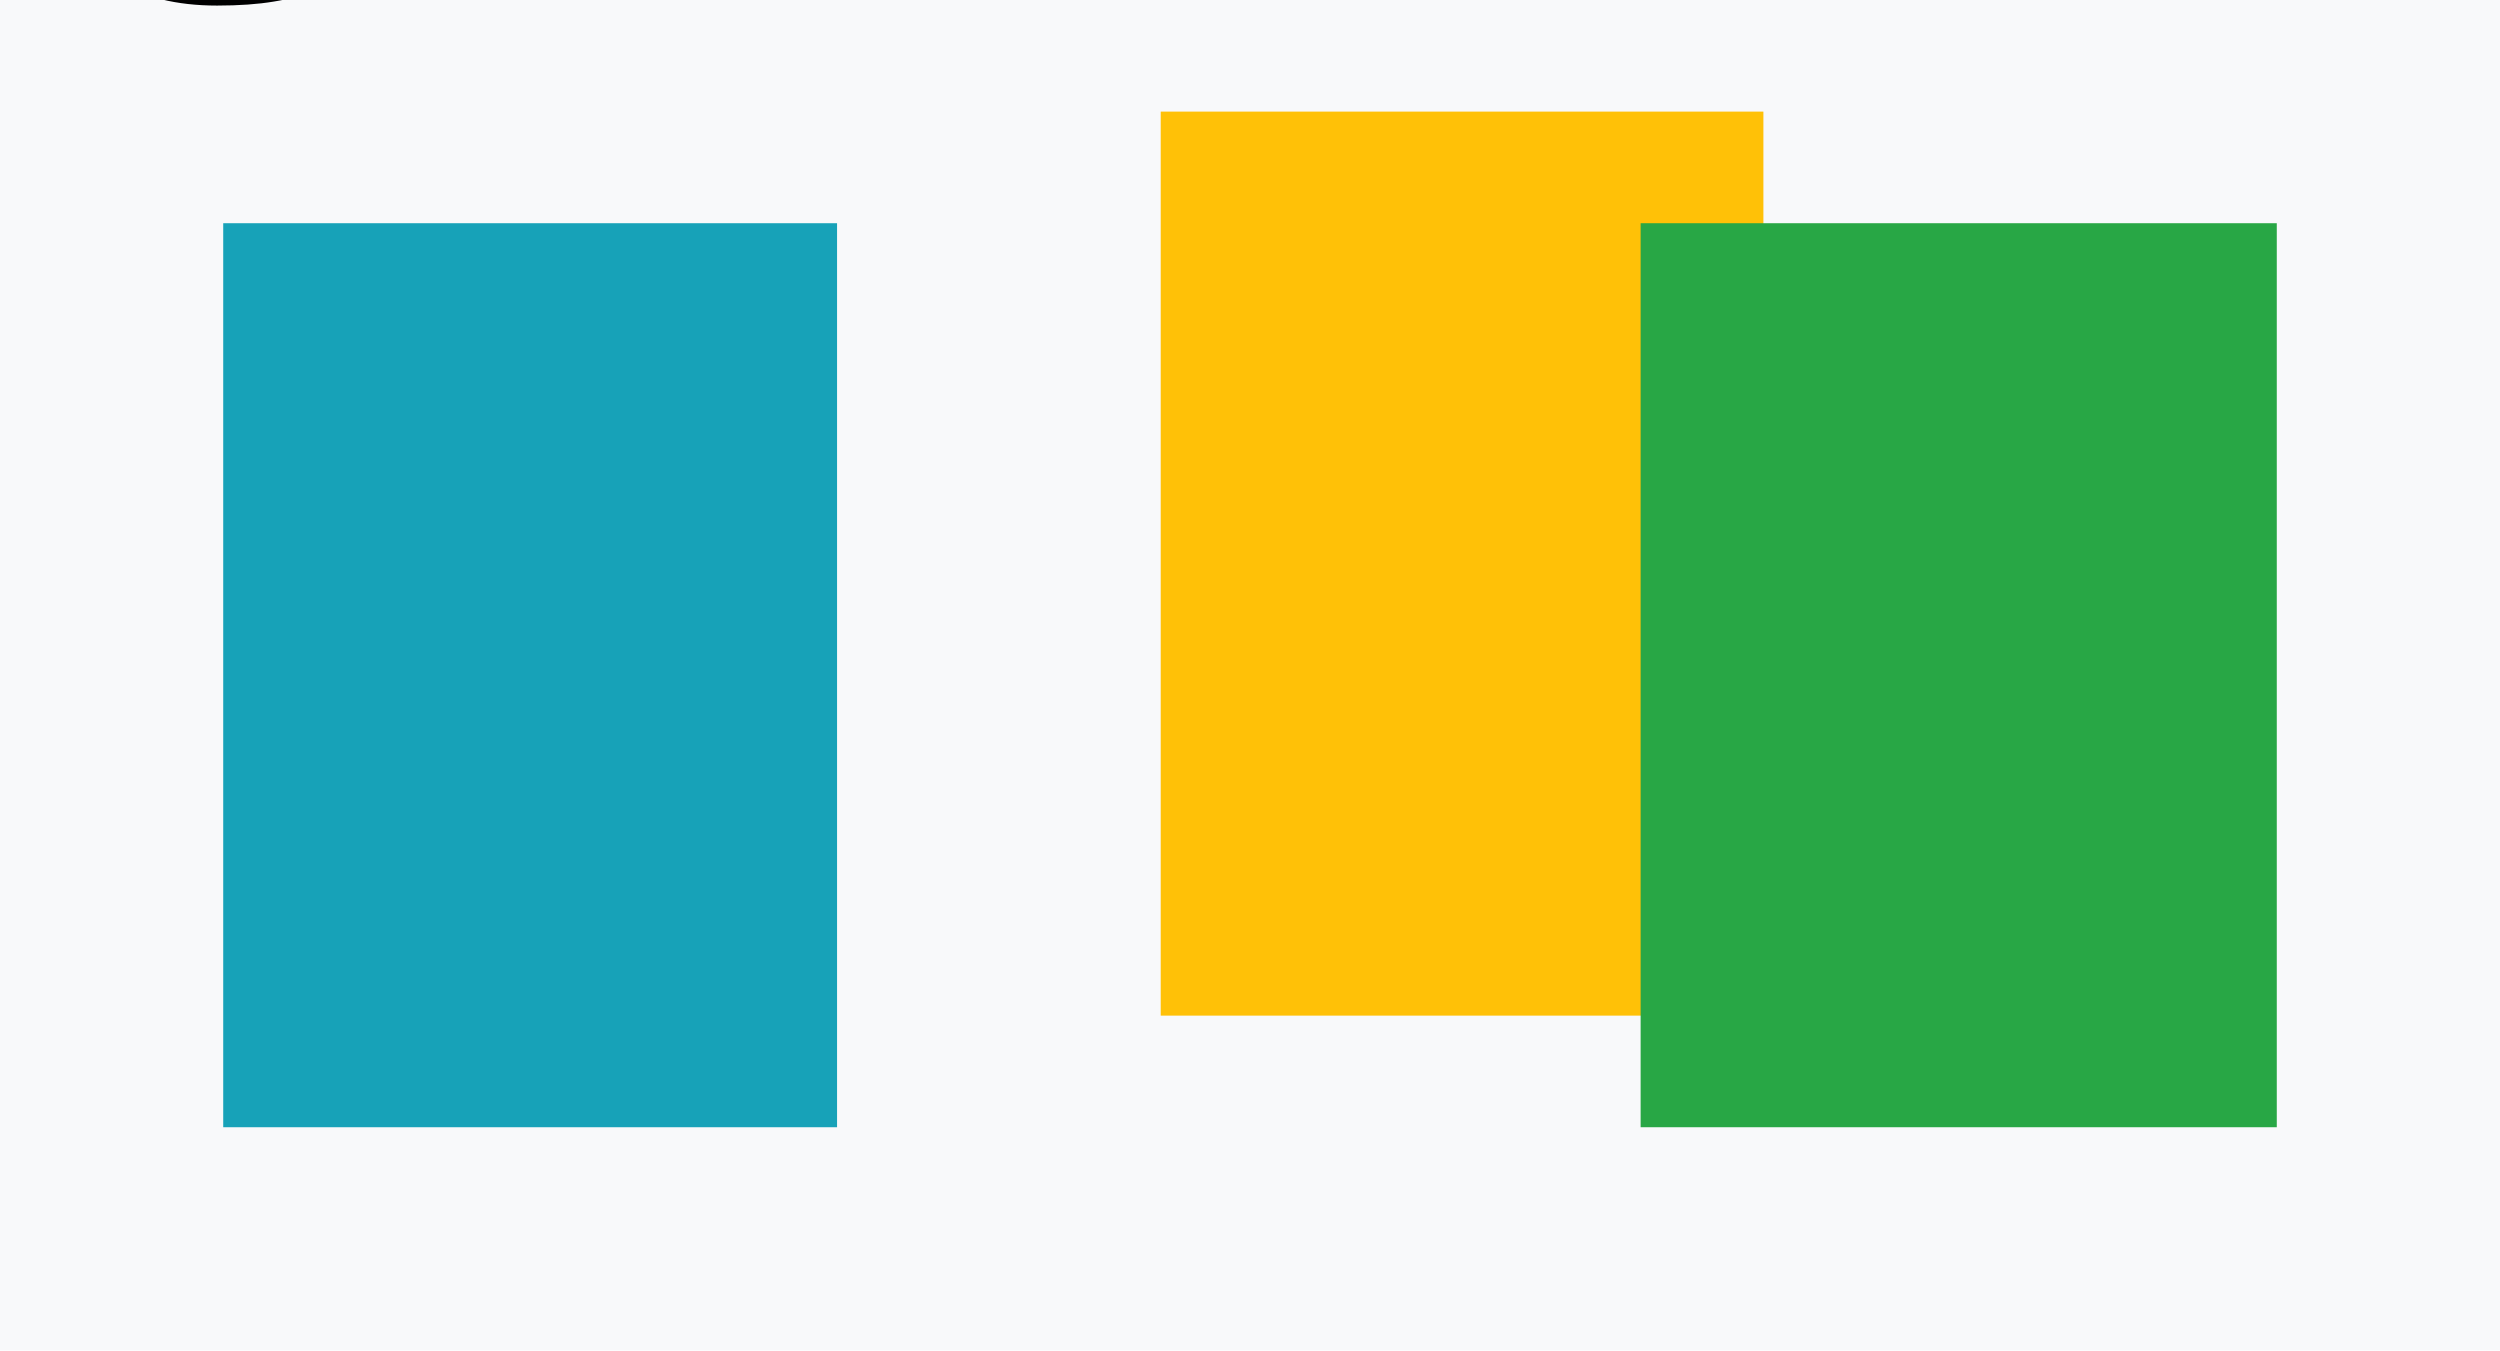
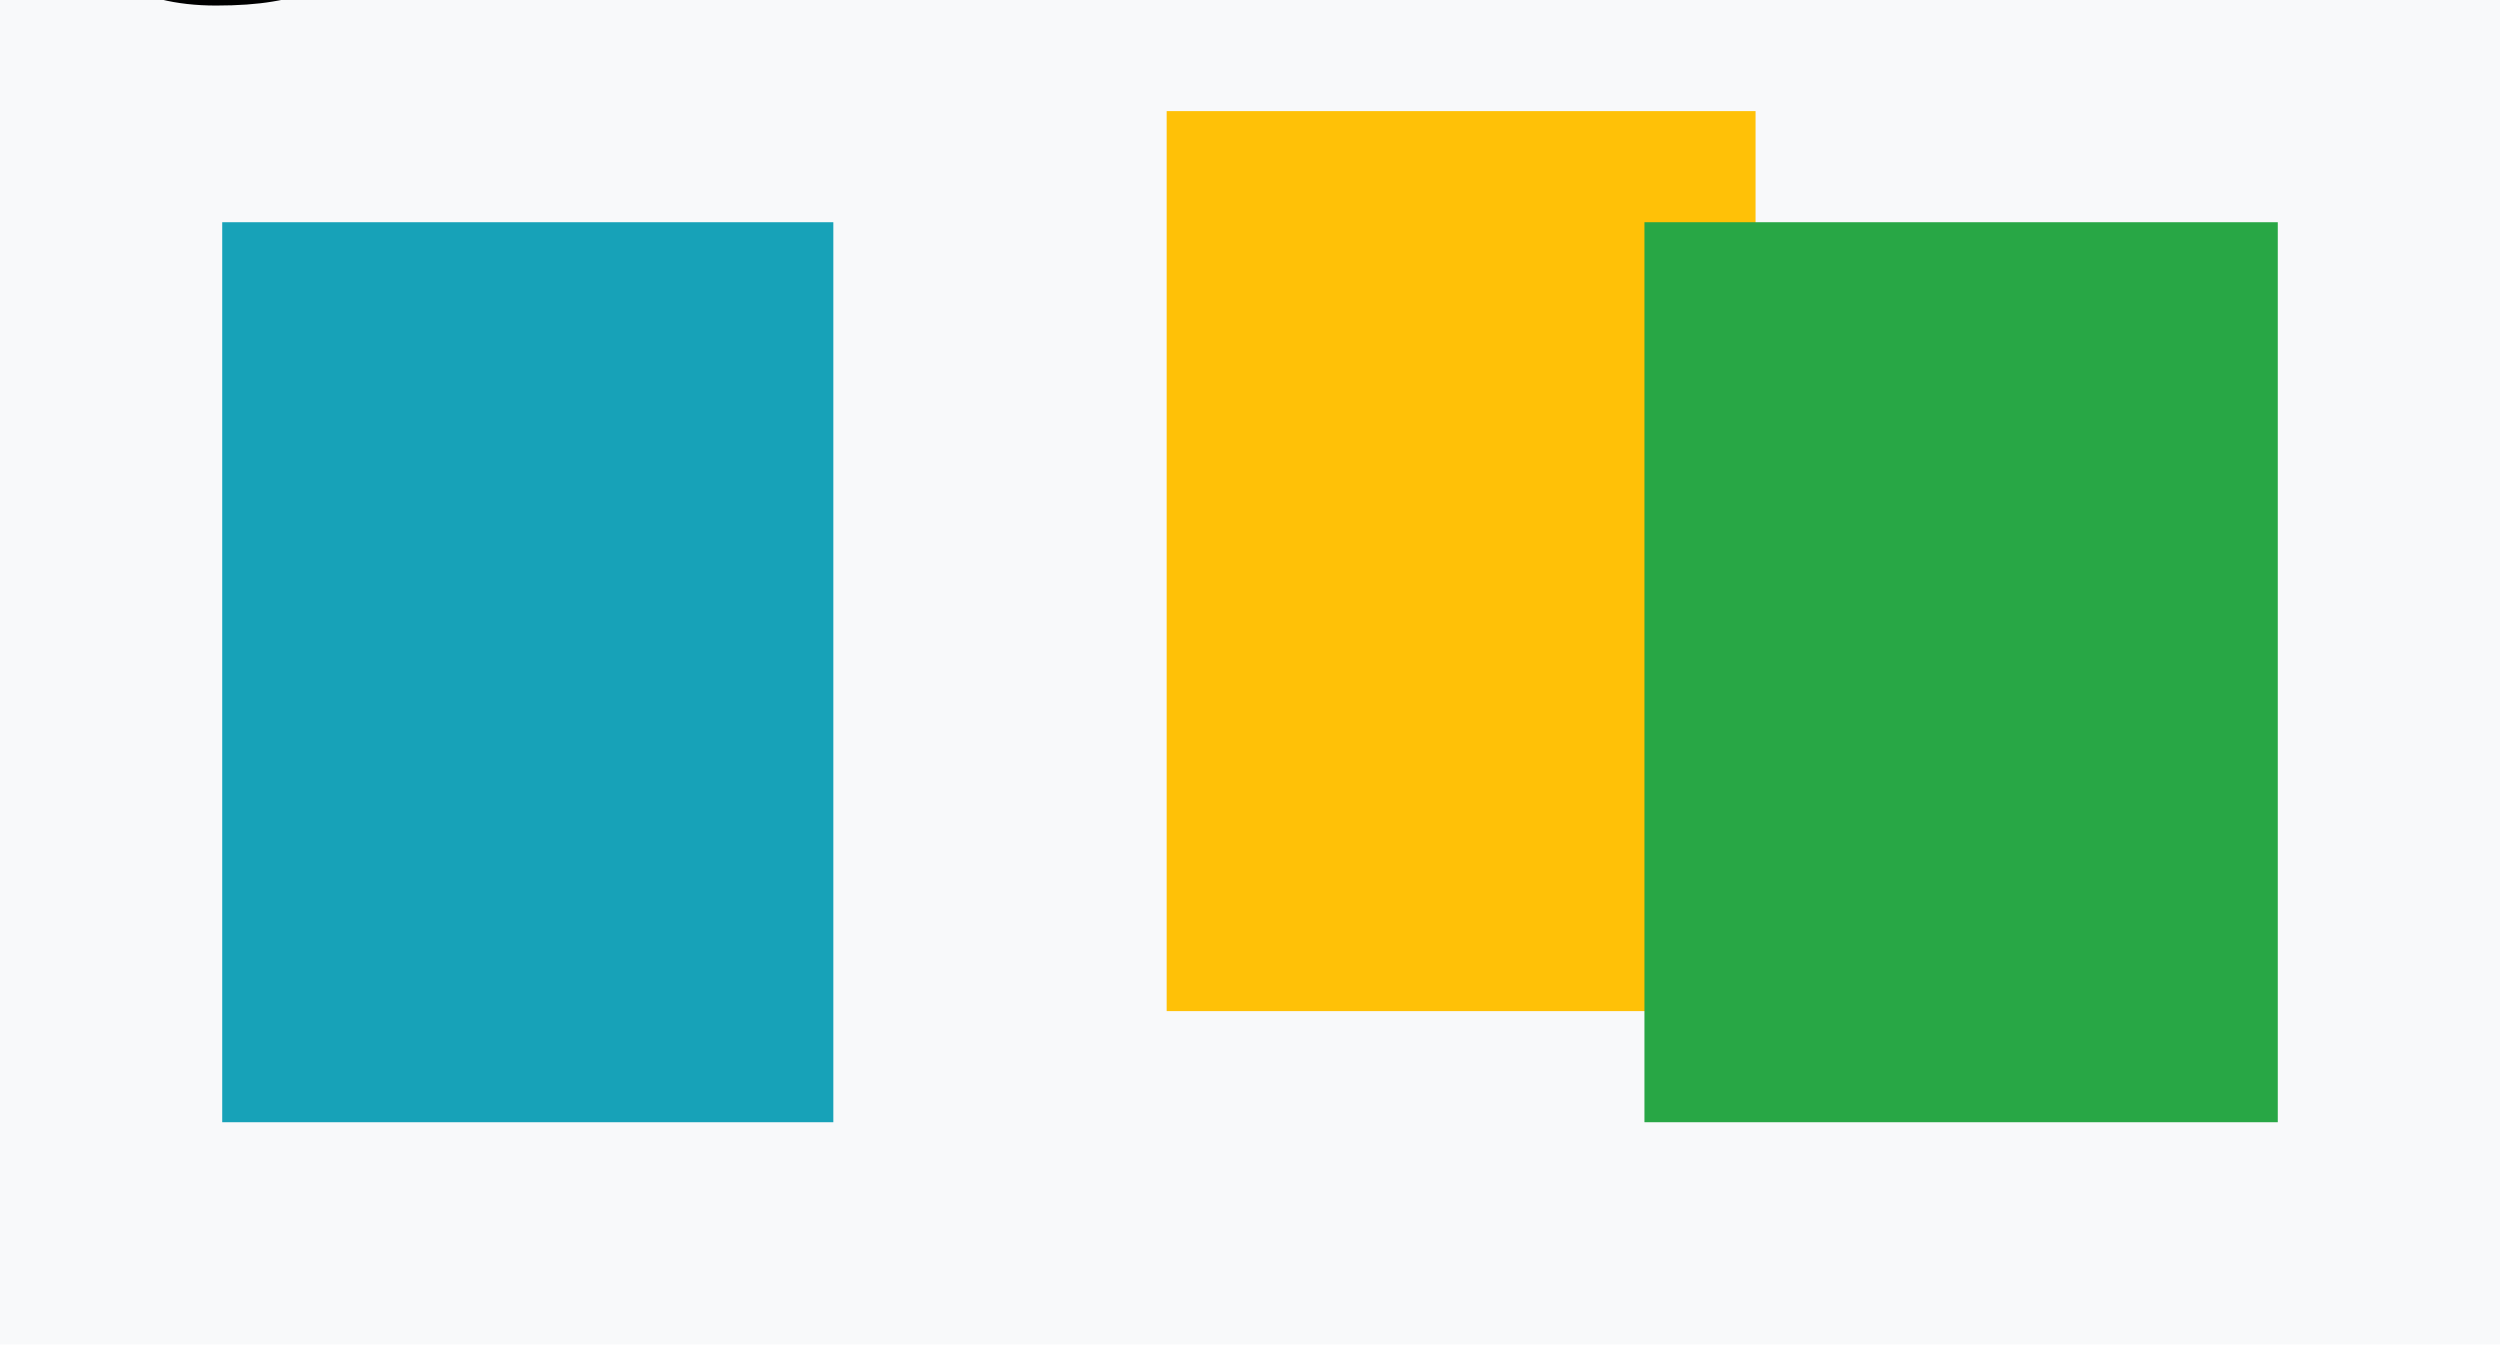
- <svg xmlns="http://www.w3.org/2000/svg" width="224" height="121">
+ <svg xmlns="http://www.w3.org/2000/svg" width="225" height="121">
  <defs>
    <style type="text/css">@font-face {
    font-family: 'pictex-InterVariable';
    src: url('InterVariable.ttf');
}@font-face {
    font-family: 'pictex-InterVariable';
    src: url('InterVariable.ttf');
}@font-face {
    font-family: 'pictex-InterVariable';
    src: url('InterVariable.ttf');
}</style>
  </defs>
-   <rect fill-opacity="0" width="224" height="121" />
-   <rect fill="#F8F9FA" width="224" height="121" />
+   <rect fill-opacity="0" width="225" height="121" />
+   <rect fill="#F8F9FA" width="225" height="121" />
  <rect fill="#17A2B8" x="20" y="20" width="55" height="81" />
  <text font-size="50" font-family="pictex-InterVariable" x="30, " y="78.438, ">
			A
	</text>
-   <rect fill="#FFC107" x="104" y="10" width="54" height="81" />
-   <text font-size="50" font-family="pictex-InterVariable" x="114, " y="68.438, ">
+   <rect fill="#FFC107" x="105" y="10" width="53" height="81" />
+   <text font-size="50" font-family="pictex-InterVariable" x="115, " y="68.438, ">
			B
	</text>
-   <rect fill="#28A745" x="147" y="20" width="57" height="81" />
-   <text font-size="50" font-family="pictex-InterVariable" x="157, " y="78.438, ">
+   <rect fill="#28A745" x="148" y="20" width="57" height="81" />
+   <text font-size="50" font-family="pictex-InterVariable" x="158, " y="78.438, ">
			C
	</text>
</svg>
